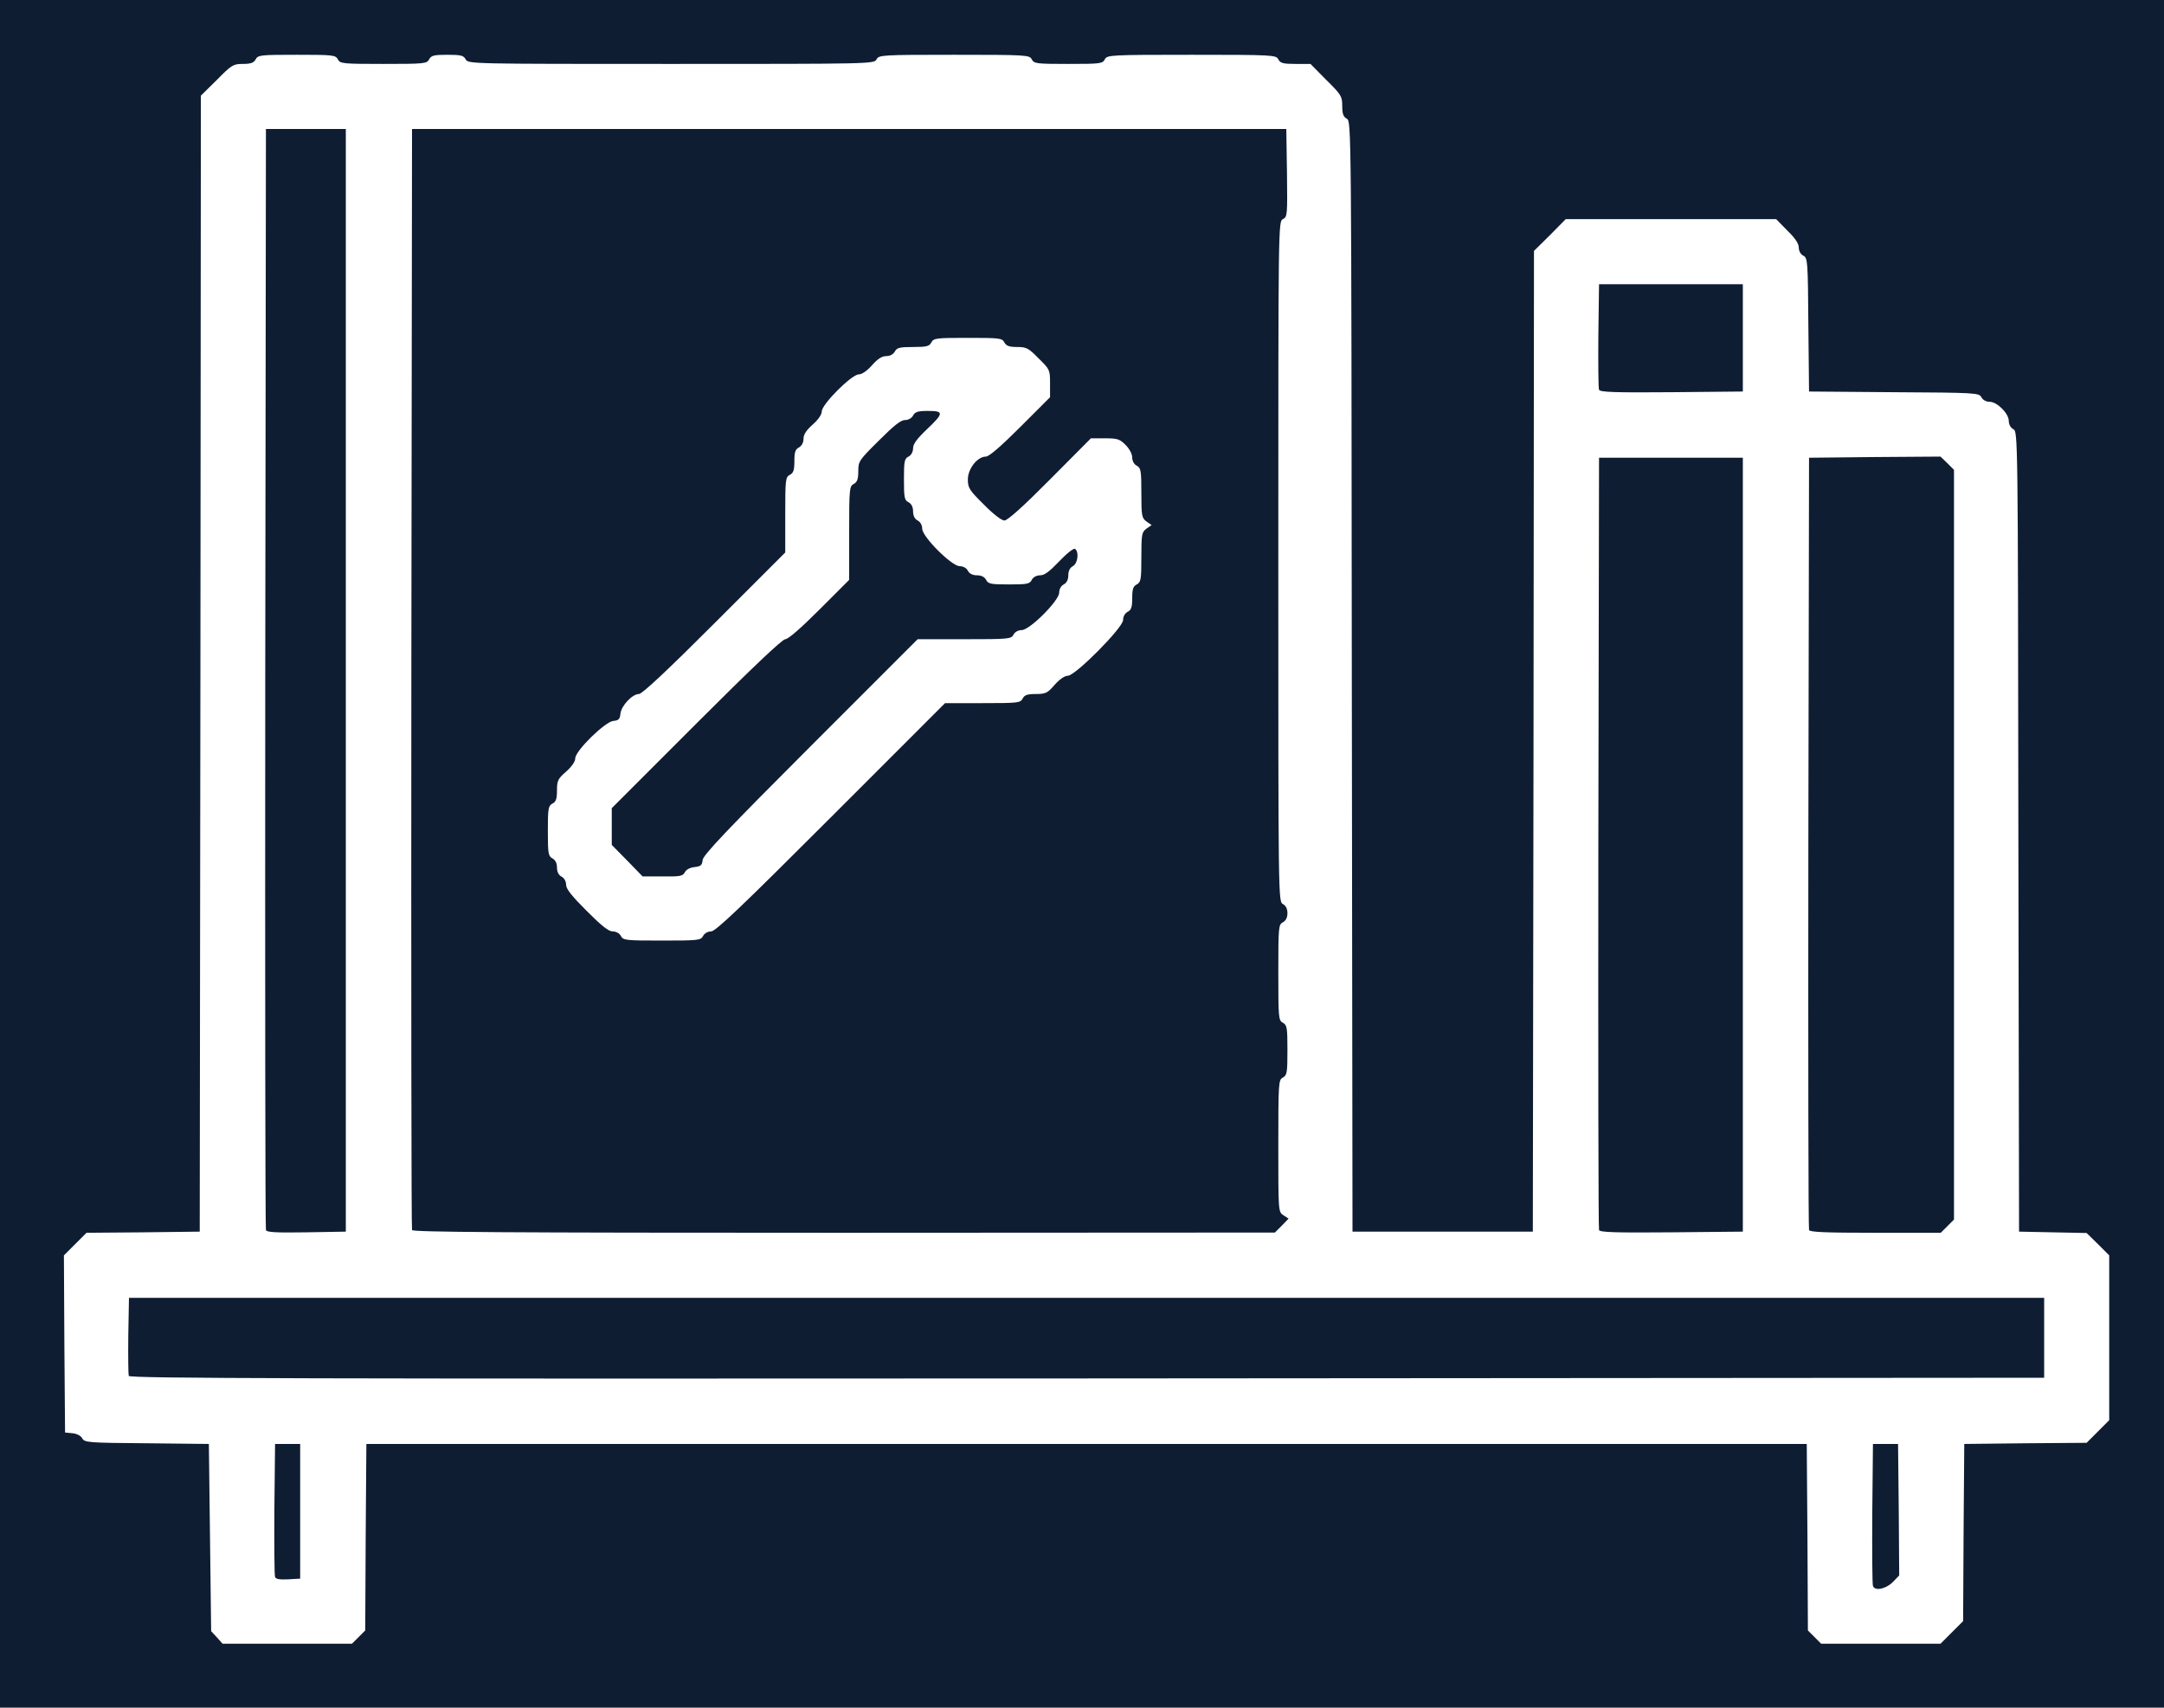
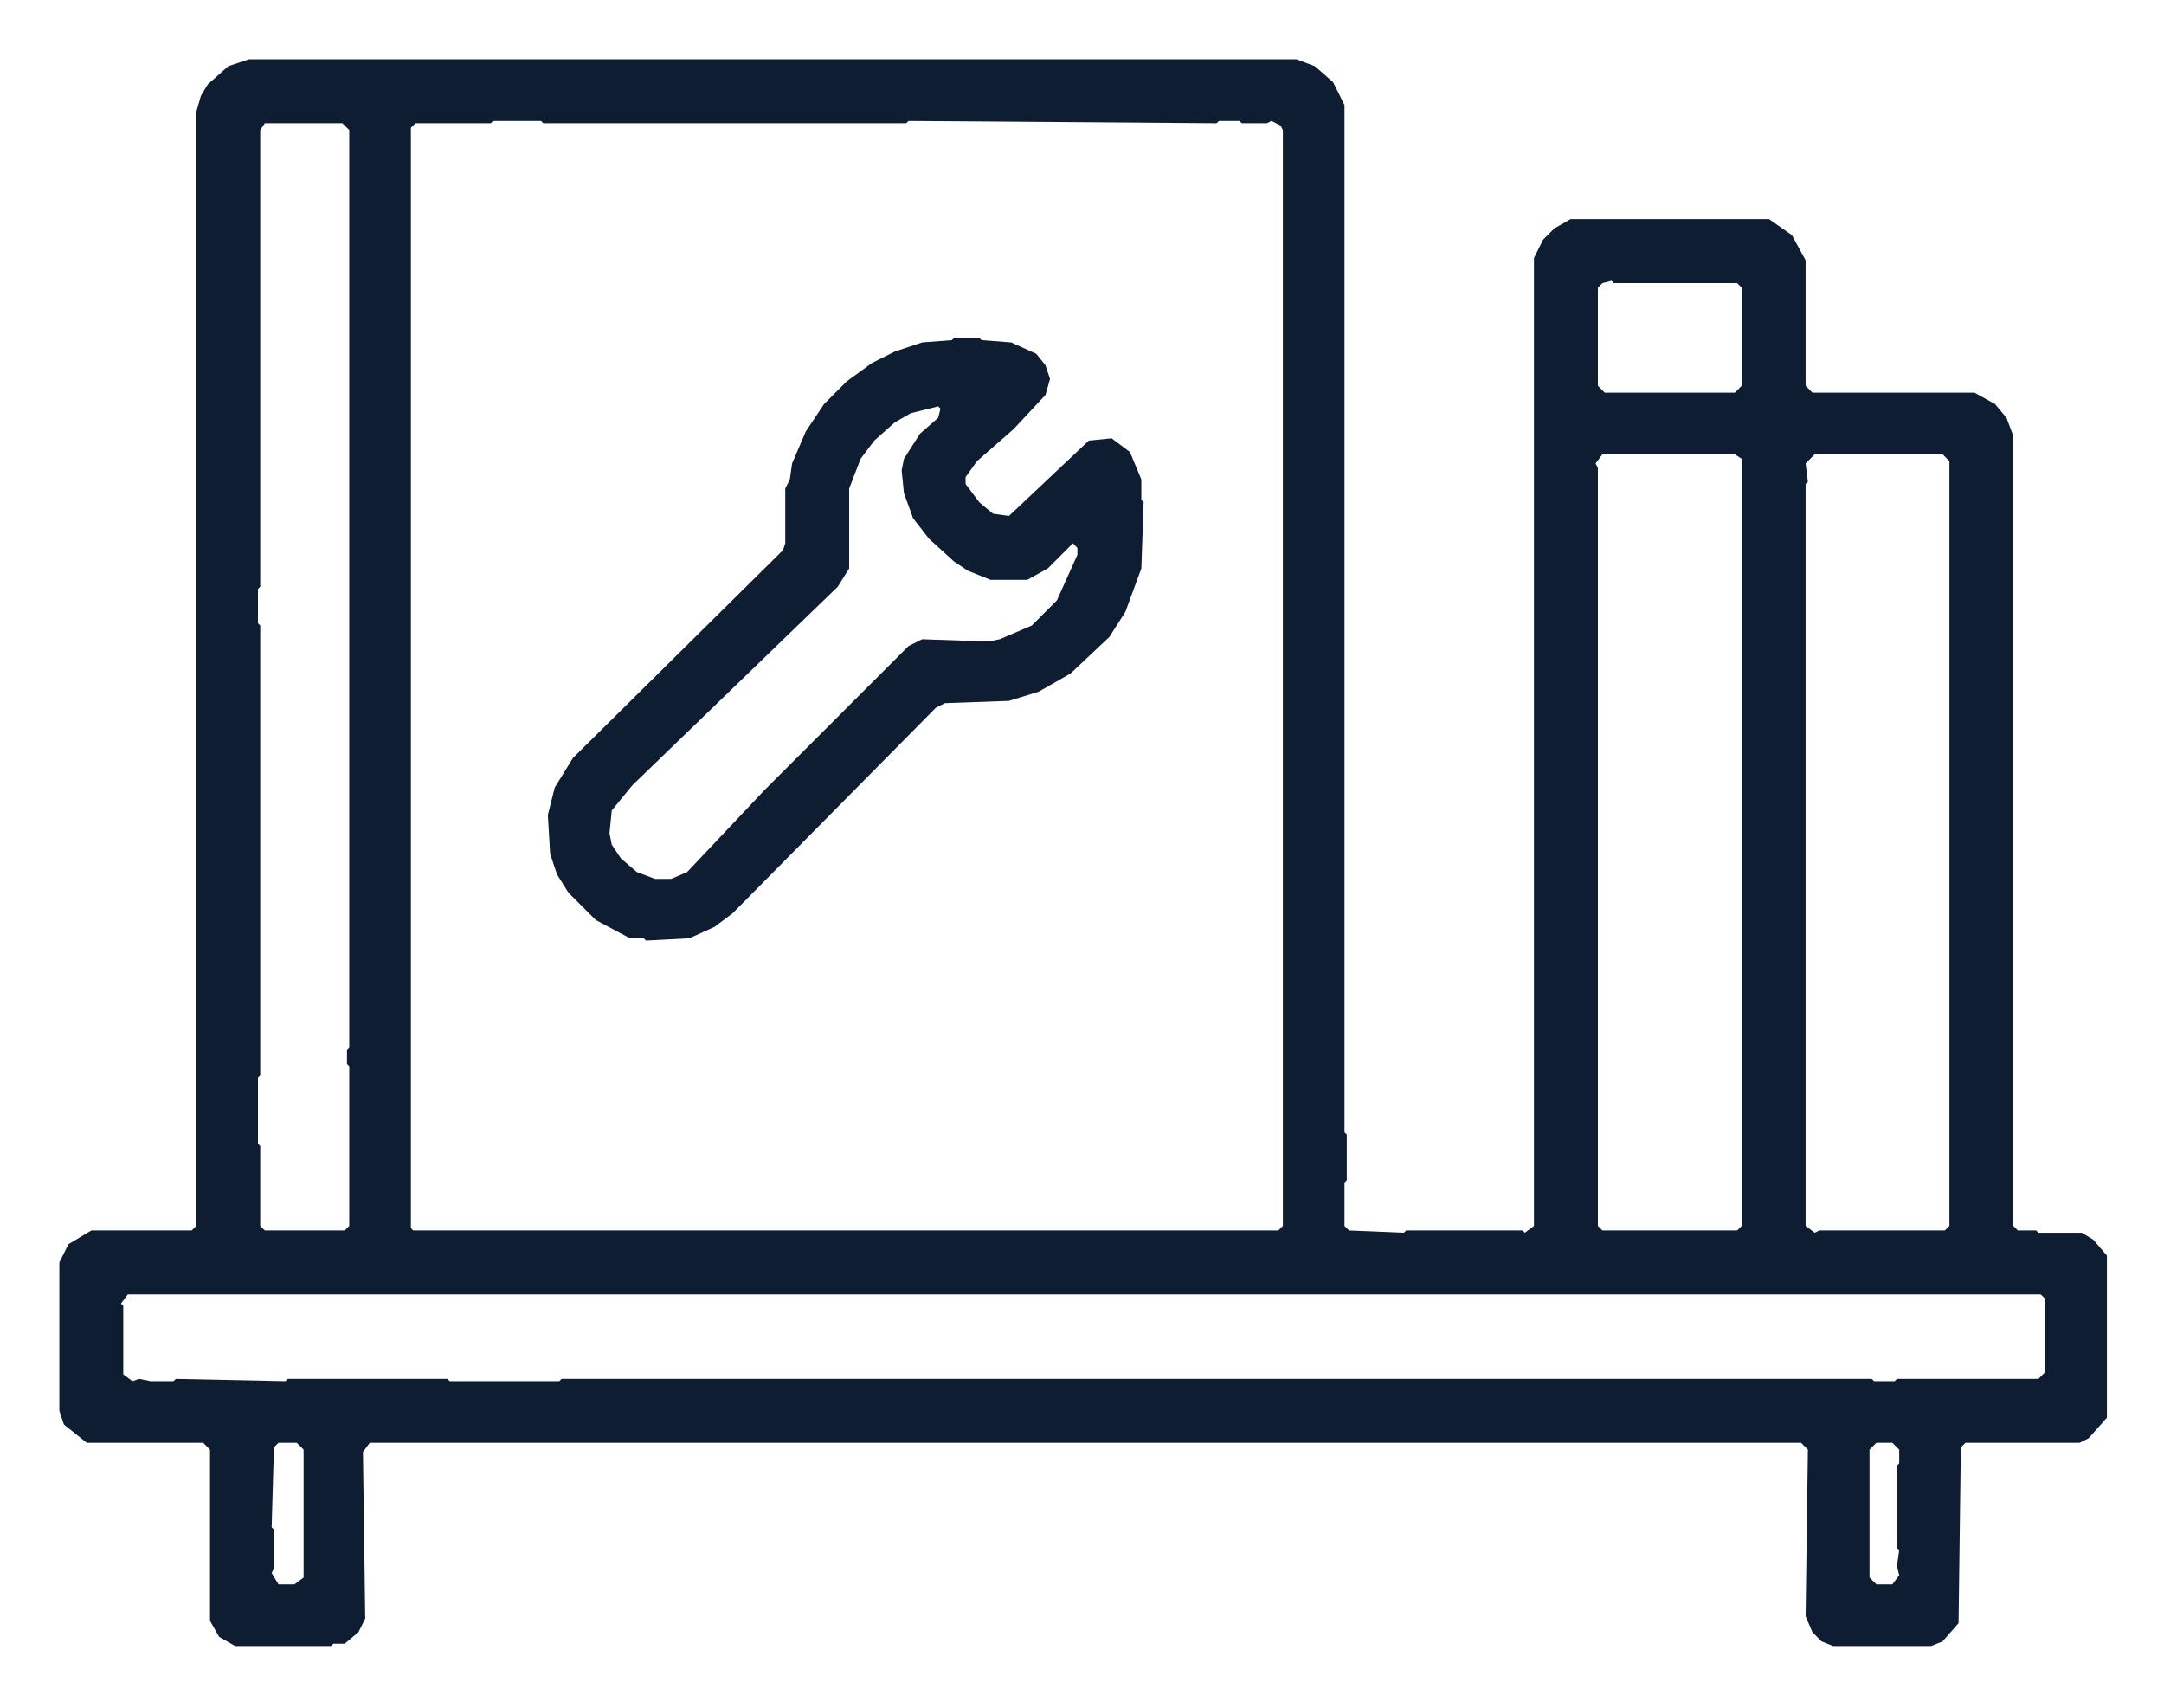
<svg xmlns="http://www.w3.org/2000/svg" viewBox="0 0 948 748">
-   <path fill="#0f1d33" fill-rule="evenodd" d="M0.0 374.0L0.0 0.0L474.0 0.0L948.0 0.0L948.0 374.0L948.0 748.0L474.0 748.0L0.0 748.0L0.0 374.0ZM157.1 717.1L160.0 714.2L160.2 673.3L160.5 632.5L476.0 632.5L791.5 632.5L791.8 673.3L792.0 714.2L794.9 717.1L797.8 720.0L824.0 720.0L850.1 720.0L855.0 715.1L860.0 710.1L860.2 671.3L860.5 632.5L887.3 632.2L914.1 632.0L919.1 627.0L924.0 622.1L924.0 586.0L924.0 549.9L919.1 545.0L914.1 540.1L899.3 539.8L884.5 539.5L884.2 364.3C884.0 190.3 884.0 189.1 882.0 188.0C880.8 187.4 880.0 185.9 880.0 184.4C880.0 181.1 874.9 176.0 871.6 176.0C870.1 176.0 868.6 175.2 868.0 174.0C867.0 172.1 865.7 172.0 829.7 171.8L792.5 171.5L792.2 142.3C792.0 114.3 791.9 113.0 790.0 112.0C788.8 111.4 788.0 109.9 788.0 108.4C788.0 106.7 786.4 104.3 783.0 101.0L778.1 96.0L732.0 96.0L685.9 96.0L679.0 103.0L672.0 109.9L671.8 324.7L671.5 539.5L632.0 539.5L592.5 539.5L592.2 296.3C592.0 54.3 592.0 53.1 590.0 52.0C588.5 51.2 588.0 49.9 588.0 46.4C588.0 42.2 587.6 41.5 581.0 35.0L574.1 28.0L567.6 28.0C562.1 28.0 560.9 27.7 560.0 26.0C559.0 24.1 557.9 24.0 522.0 24.0C486.1 24.0 485.0 24.1 484.0 26.0C483.0 27.9 481.9 28.0 468.0 28.0C454.1 28.0 453.0 27.9 452.0 26.0C451.0 24.1 449.9 24.0 418.0 24.0C386.1 24.0 385.0 24.1 384.0 26.0C382.9 28.0 381.9 28.0 294.0 28.0C206.1 28.0 205.1 28.0 204.0 26.0C203.1 24.3 201.9 24.0 196.0 24.0C190.1 24.0 188.9 24.3 188.0 26.0C187.0 27.9 185.9 28.0 168.0 28.0C150.1 28.0 149.0 27.9 148.0 26.0C147.0 24.1 145.9 24.0 130.0 24.0C114.1 24.0 113.0 24.1 112.0 26.0C111.2 27.5 109.9 28.0 106.4 28.0C102.2 28.0 101.5 28.4 95.0 35.0L88.0 41.9L87.8 290.7L87.5 539.5L62.7 539.8L37.9 540.0L32.9 545.0L28.0 549.9L28.2 588.7L28.5 627.5L31.7 627.8C33.7 628.0 35.4 628.9 36.0 630.0C37.0 631.9 38.6 632.0 64.3 632.2L91.5 632.5L92.0 673.5L92.5 714.5L95.0 717.2L97.5 720.0L125.8 720.0L154.2 720.0L157.1 717.1ZM820.5 694.7C820.2 694.0 820.1 679.8 820.2 663.0L820.5 632.5L826.0 632.5L831.5 632.5L831.8 661.3L832.0 690.1L829.1 693.1C826.0 696.1 821.3 697.0 820.5 694.7ZM120.5 690.8C120.2 690.1 120.1 676.7 120.2 661.0L120.5 632.5L126.0 632.5L131.5 632.5L131.5 662.0L131.5 691.5L126.2 691.8C122.6 692.0 120.8 691.7 120.5 690.8ZM56.4 602.7C56.2 602.0 56.1 594.0 56.2 585.0L56.5 568.5L476.0 568.5L895.5 568.5L895.5 586.0L895.5 603.5L476.2 603.8C134.7 604.0 56.8 603.8 56.4 602.7ZM116.5 538.8C116.2 538.1 116.1 429.3 116.2 297.0L116.5 56.5L134.0 56.5L151.5 56.5L151.5 298.0L151.5 539.5L134.2 539.8C121.0 540.0 116.8 539.8 116.5 538.8ZM180.5 538.8C180.2 538.1 180.1 429.3 180.2 297.0L180.5 56.5L372.0 56.5L563.5 56.5L563.8 75.7C564.0 94.1 564.0 95.0 562.0 96.0C560.0 97.1 560.0 97.6 560.0 246.0C560.0 393.9 560.0 394.9 562.0 396.0C563.3 396.7 564.0 398.1 564.0 400.0C564.0 401.9 563.3 403.3 562.0 404.0C560.1 405.0 560.0 406.1 560.0 426.0C560.0 445.9 560.1 447.0 562.0 448.0C563.8 449.0 564.0 450.1 564.0 460.0C564.0 469.9 563.8 471.0 562.0 472.0C560.1 473.0 560.0 474.1 560.0 501.9C560.0 530.7 560.0 530.8 562.2 532.3L564.5 533.8L561.5 536.9L558.5 539.9L369.7 540.0C219.6 540.0 180.8 539.7 180.5 538.8ZM700.5 538.8C700.2 538.1 700.1 461.7 700.2 369.0L700.5 200.5L732.0 200.5L763.5 200.5L763.5 370.0L763.5 539.5L732.2 539.8C707.7 540.0 700.8 539.8 700.5 538.8ZM792.5 538.8C792.2 538.1 792.1 461.7 792.2 369.0L792.5 200.5L821.3 200.2L850.1 200.0L853.1 202.9L856.0 205.8L856.0 370.0L856.0 534.2L853.1 537.1L850.2 540.0L821.5 540.0C799.6 540.0 792.8 539.7 792.5 538.8ZM308.0 410.0C308.6 408.8 310.1 408.0 311.5 408.0C313.5 408.0 324.9 397.1 364.0 358.0L414.0 308.0L430.5 308.0C445.9 308.0 447.0 307.9 448.0 306.0C448.8 304.4 450.1 304.0 453.8 304.0C458.0 304.0 458.9 303.6 462.0 300.0C464.1 297.6 466.4 296.0 467.8 296.0C471.1 296.0 492.0 274.9 492.0 271.6C492.0 270.1 492.8 268.6 494.0 268.0C495.6 267.2 496.0 265.9 496.0 262.0C496.0 258.1 496.4 256.8 498.0 256.0C499.8 255.0 500.0 253.9 500.0 244.1C500.0 234.0 500.2 233.1 502.2 231.6L504.5 230.0L502.2 228.4C500.2 226.9 500.0 226.0 500.0 215.9C500.0 206.1 499.8 205.0 498.0 204.0C496.8 203.4 496.0 201.9 496.0 200.4C496.0 198.9 494.8 196.6 493.1 194.9C490.5 192.3 489.5 192.0 484.0 192.0L477.9 192.0L460.0 210.0C448.3 221.8 441.4 228.0 440.0 228.0C438.8 228.0 435.1 225.2 431.0 221.0C424.6 214.7 424.0 213.7 424.0 210.0C424.0 205.3 428.2 200.0 431.9 200.0C433.3 200.0 438.6 195.4 447.0 187.0L460.0 174.0L460.0 168.0C460.0 162.0 459.9 161.8 455.0 157.0C450.6 152.5 449.7 152.0 445.6 152.0C442.1 152.0 440.8 151.5 440.0 150.0C439.0 148.1 437.9 148.0 424.0 148.0C410.1 148.0 409.0 148.1 408.0 150.0C407.1 151.7 405.9 152.0 400.0 152.0C394.1 152.0 392.9 152.3 392.0 154.0C391.3 155.2 389.9 156.0 388.2 156.0C386.3 156.0 384.5 157.2 382.0 160.0C379.9 162.4 377.6 164.0 376.2 164.0C373.1 164.0 360.0 177.1 360.0 180.2C360.0 181.6 358.4 183.9 356.0 186.0C353.2 188.5 352.0 190.3 352.0 192.2C352.0 193.9 351.2 195.3 350.0 196.0C348.4 196.8 348.0 198.1 348.0 202.0C348.0 205.9 347.6 207.2 346.0 208.0C344.1 209.0 344.0 210.1 344.0 225.5L344.0 242.0L313.0 273.0C292.2 293.8 281.3 304.0 279.9 304.0C277.0 304.0 272.2 309.1 271.8 312.6C271.6 315.0 271.0 315.6 268.6 315.8C264.9 316.3 252.0 328.9 252.0 332.2C252.0 333.6 250.4 335.9 248.0 338.0C244.4 341.1 244.0 342.0 244.0 346.2C244.0 349.9 243.6 351.2 242.0 352.0C240.2 353.0 240.0 354.1 240.0 364.0C240.0 373.9 240.2 375.0 242.0 376.0C243.3 376.7 244.0 378.1 244.0 380.0C244.0 381.9 244.7 383.3 246.0 384.0C247.2 384.6 248.0 386.1 248.0 387.6C248.0 389.4 250.5 392.5 257.0 399.0C263.5 405.5 266.6 408.0 268.4 408.0C269.9 408.0 271.4 408.8 272.0 410.0C273.0 411.9 274.1 412.0 290.0 412.0C305.9 412.0 307.0 411.9 308.0 410.0ZM274.8 377.0L268.0 370.1L268.0 362.0L268.0 354.0L305.0 317.0C329.3 292.7 342.7 280.0 344.0 280.0C345.3 280.0 350.9 275.1 359.0 267.0L372.0 254.0L372.0 233.6C372.0 214.1 372.1 213.0 374.0 212.0C375.5 211.2 376.0 209.9 376.0 206.4C376.0 202.1 376.3 201.6 385.0 193.0C391.5 186.5 394.6 184.0 396.4 184.0C397.9 184.0 399.4 183.2 400.0 182.0C400.9 180.4 402.1 180.0 406.5 180.0C413.6 180.0 413.5 181.0 406.0 188.1C401.7 192.2 400.0 194.5 400.0 196.3C400.0 197.9 399.2 199.4 398.0 200.0C396.2 200.9 396.0 202.1 396.0 210.0C396.0 217.9 396.2 219.1 398.0 220.0C399.3 220.7 400.0 222.1 400.0 224.0C400.0 225.9 400.7 227.3 402.0 228.0C403.2 228.6 404.0 230.1 404.0 231.6C404.0 235.1 416.9 248.0 420.4 248.0C421.9 248.0 423.4 248.8 424.0 250.0C424.7 251.3 426.1 252.0 428.0 252.0C429.9 252.0 431.3 252.7 432.0 254.0C432.9 255.8 434.1 256.0 442.0 256.0C449.9 256.0 451.1 255.8 452.0 254.0C452.6 252.8 454.1 252.0 455.7 252.0C457.6 252.0 459.8 250.3 464.0 245.9C467.3 242.4 470.3 240.1 470.9 240.4C472.8 241.6 472.2 246.8 470.0 248.0C468.7 248.7 468.0 250.1 468.0 252.0C468.0 253.9 467.3 255.3 466.0 256.0C464.8 256.6 464.0 258.1 464.0 259.6C464.0 263.1 451.1 276.0 447.6 276.0C446.1 276.0 444.6 276.8 444.0 278.0C443.0 279.9 441.9 280.0 422.5 280.0L402.0 280.0L355.1 326.9C318.3 363.7 308.1 374.5 307.8 376.7C307.6 379.0 307.0 379.5 304.3 379.8C302.3 380.0 300.6 380.9 300.0 382.1C299.1 383.8 297.9 384.0 290.2 383.9L281.5 383.9L274.8 377.0ZM700.5 170.7C700.2 170.0 700.1 159.3 700.2 147.0L700.5 124.5L732.0 124.5L763.5 124.5L763.5 148.0L763.5 171.5L732.2 171.8C707.5 172.0 700.8 171.8 700.5 170.7Z" />
+   <path fill="#0f1d33" fill-rule="evenodd" d="M454 155L443 150L430 149L429 148L418 148L417 149L404 150L392 154L382 159L371 167L361 177L353 189L347 203L346 210L344 214L344 238L343 241L251 332L243 345L240 357L241 374L244 383L249 391L261 403L276 411L282 411L283 412L302 411L313 406L321 400L410 310L414 308L442 307L455 303L469 295L486 279L493 268L500 249L501 220L500 219L500 210L495 198L487 192L477 193L442 226L435 225L429 220L423 212L423 209L428 202L444 188L458 173L460 166L458 160ZM411 178L412 179L411 183L403 190L396 201L395 206L396 216L400 227L407 236L418 246L424 250L434 254L450 254L459 249L470 238L472 240L472 243L463 263L452 274L438 280L433 281L404 280L398 283L335 346L301 382L294 385L287 385L279 382L272 376L268 370L267 365L268 355L277 344L367 257L372 249L372 214L377 201L383 193L392 185L399 181ZM91 37L88 42L86 49L86 537L84 539L40 539L30 545L26 553L26 618L28 624L38 632L89 632L92 635L92 710L96 717L103 721L145 721L146 720L151 720L157 715L160 709L159 636L162 632L789 632L792 635L791 708L794 715L798 719L803 721L846 721L851 719L858 711L859 634L861 632L911 632L915 630L923 621L923 550L917 543L912 540L893 540L892 539L884 539L882 537L882 191L879 183L874 177L865 172L794 172L791 169L791 114L785 103L775 96L688 96L681 100L676 105L672 113L672 537L668 540L667 539L616 539L615 540L591 539L589 537L589 518L590 517L590 497L589 496L589 46L584 36L576 29L568 26L109 26L100 29ZM822 632L829 632L832 635L832 641L831 642L831 678L832 679L831 686L832 690L829 694L822 694L819 691L819 635ZM122 632L130 632L133 635L133 691L129 694L122 694L119 689L120 687L120 670L119 669L120 634ZM53 571L56 567L894 567L896 569L896 601L893 604L831 604L830 605L821 605L820 604L246 604L245 605L197 605L196 604L126 604L125 605L77 604L76 605L66 605L61 604L58 605L54 602L54 572ZM795 199L851 199L854 202L854 537L852 539L797 539L795 540L791 537L791 212L792 211L791 203ZM702 199L760 199L763 201L763 537L761 539L702 539L700 537L700 205L699 203ZM700 126L702 124L706 123L707 124L761 124L763 126L763 169L760 172L703 172L700 169ZM116 54L150 54L153 57L153 459L152 460L152 466L153 467L153 537L151 539L116 539L114 537L114 502L113 501L113 472L114 471L114 274L113 273L113 258L114 257L114 57ZM182 54L215 54L216 53L237 53L238 54L397 54L398 53L533 54L534 53L543 53L544 54L555 54L557 53L561 55L562 57L562 537L560 539L181 539L180 538L180 56Z" />
</svg>
